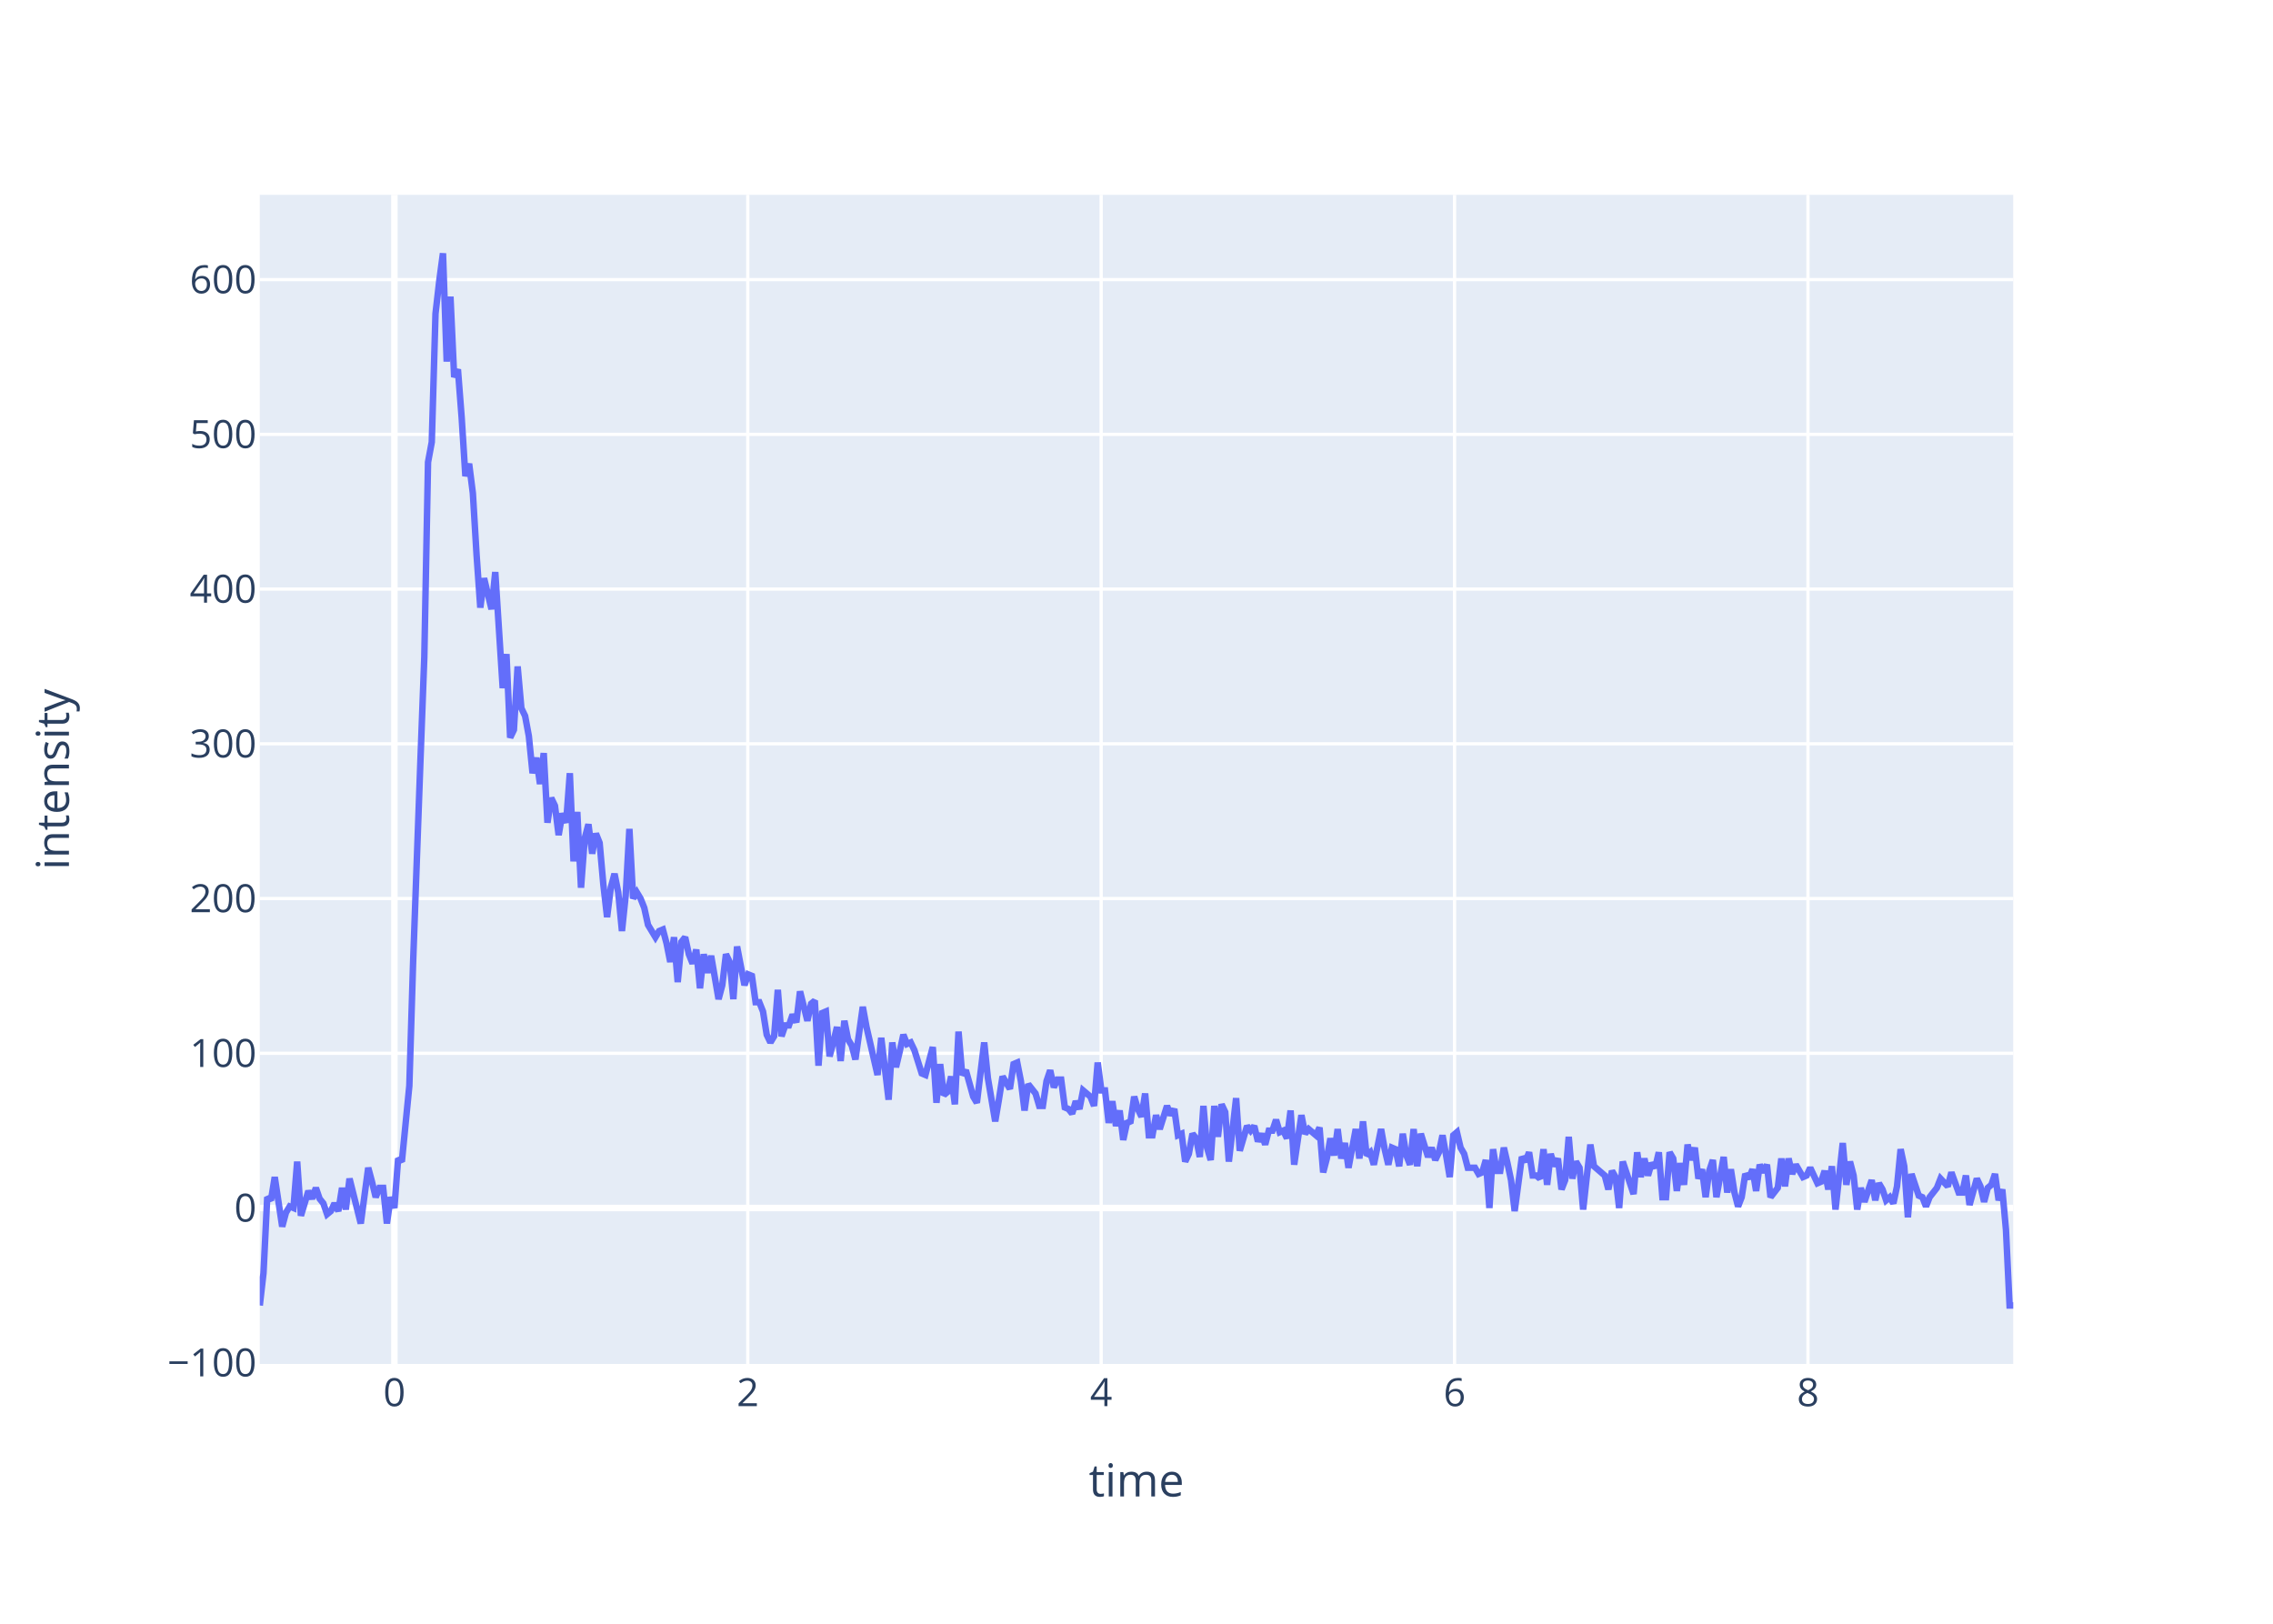
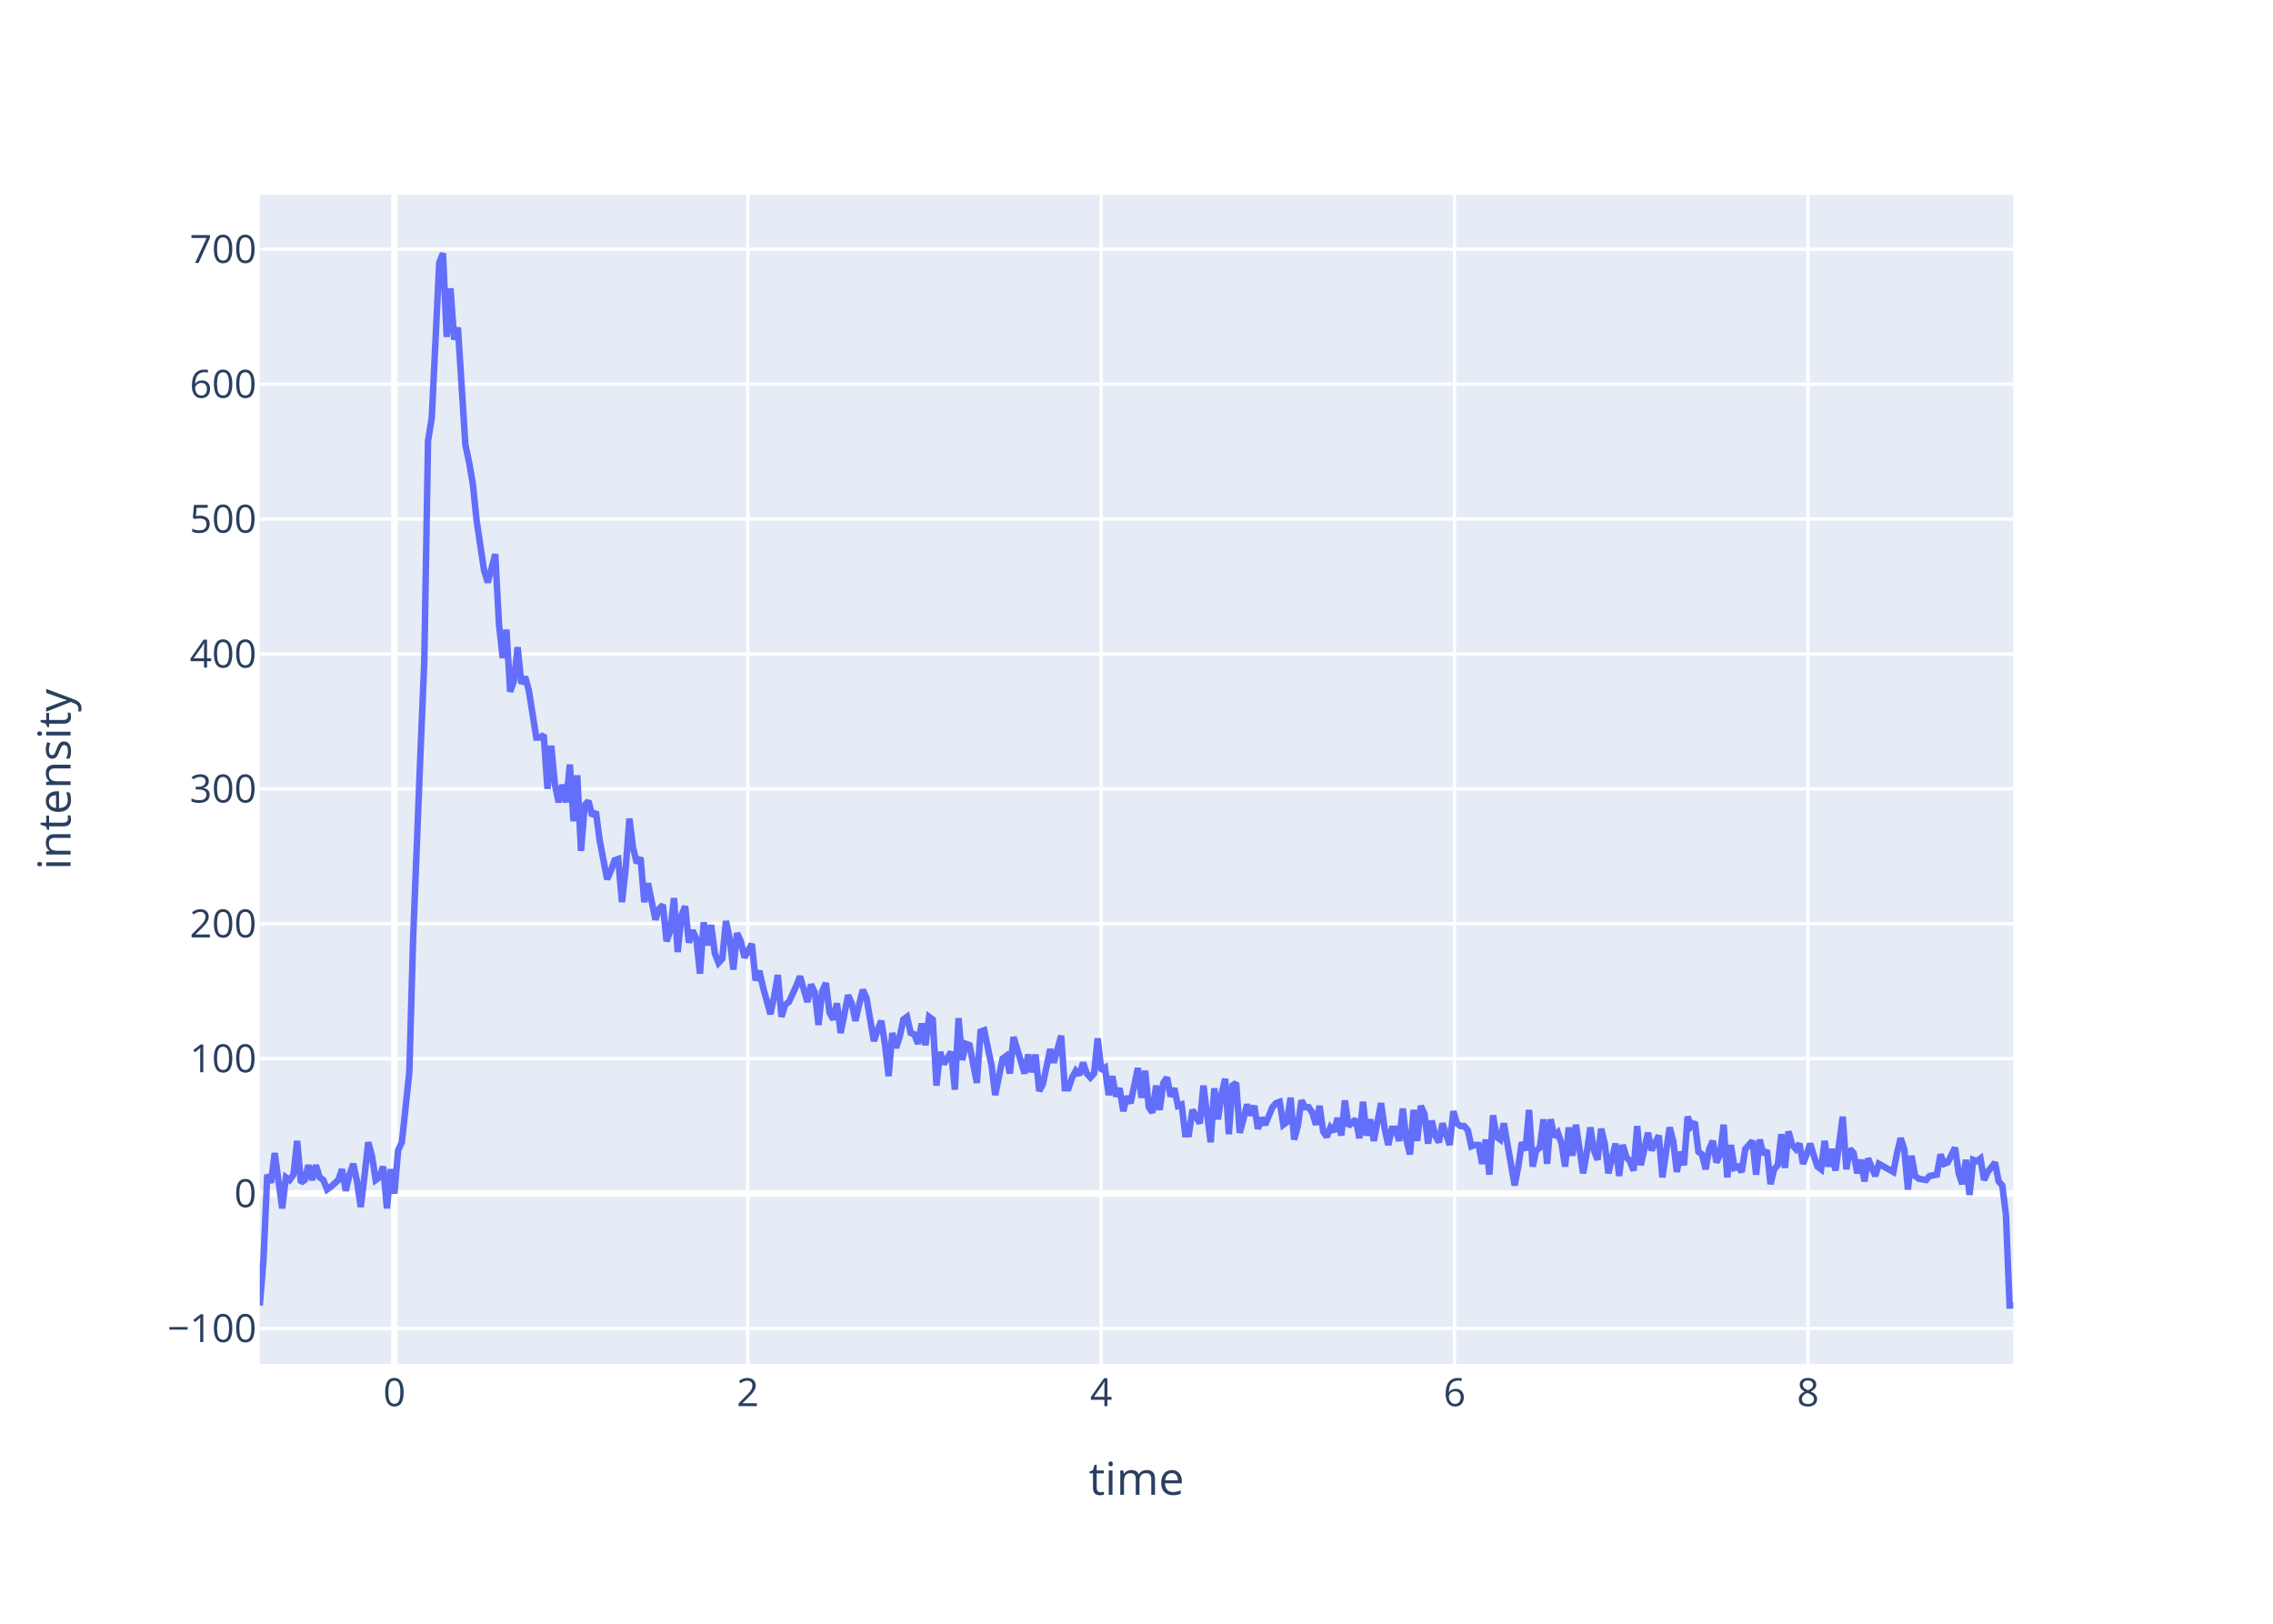
<svg xmlns="http://www.w3.org/2000/svg" class="main-svg" width="700" height="500" style="" viewBox="0 0 700 500">
  <rect x="0" y="0" width="700" height="500" style="fill: rgb(255, 255, 255); fill-opacity: 1;" />
-   <defs id="defs-5c5d31">
+   <defs id="defs-6682f3">
    <g class="clips">
-       <clipPath id="clip5c5d31xyplot" class="plotclip">
+       <clipPath id="clip6682f3xyplot" class="plotclip">
        <rect width="540" height="360" />
      </clipPath>
-       <clipPath class="axesclip" id="clip5c5d31x">
+       <clipPath class="axesclip" id="clip6682f3x">
        <rect x="80" y="0" width="540" height="500" />
      </clipPath>
-       <clipPath class="axesclip" id="clip5c5d31y">
+       <clipPath class="axesclip" id="clip6682f3y">
        <rect x="0" y="60" width="700" height="360" />
      </clipPath>
-       <clipPath class="axesclip" id="clip5c5d31xy">
+       <clipPath class="axesclip" id="clip6682f3xy">
        <rect x="80" y="60" width="540" height="360" />
      </clipPath>
    </g>
    <g class="gradients" />
    <g class="patterns" />
  </defs>
  <g class="bglayer">
    <rect class="bg" x="80" y="60" width="540" height="360" style="fill: rgb(229, 236, 246); fill-opacity: 1; stroke-width: 0;" />
  </g>
  <g class="layer-below">
    <g class="imagelayer" />
    <g class="shapelayer" />
  </g>
  <g class="cartesianlayer">
    <g class="subplot xy">
      <g class="layer-subplot">
        <g class="shapelayer" />
        <g class="imagelayer" />
      </g>
      <g class="minor-gridlayer">
        <g class="x" />
        <g class="y" />
      </g>
      <g class="gridlayer">
        <g class="x">
          <path class="xgrid crisp" transform="translate(230.29,0)" d="M0,60v360" style="stroke: rgb(255, 255, 255); stroke-opacity: 1; stroke-width: 1px;" />
          <path class="xgrid crisp" transform="translate(339.12,0)" d="M0,60v360" style="stroke: rgb(255, 255, 255); stroke-opacity: 1; stroke-width: 1px;" />
          <path class="xgrid crisp" transform="translate(447.95,0)" d="M0,60v360" style="stroke: rgb(255, 255, 255); stroke-opacity: 1; stroke-width: 1px;" />
          <path class="xgrid crisp" transform="translate(556.79,0)" d="M0,60v360" style="stroke: rgb(255, 255, 255); stroke-opacity: 1; stroke-width: 1px;" />
        </g>
        <g class="y">
-           <path class="ygrid crisp" transform="translate(0,324.34)" d="M80,0h540" style="stroke: rgb(255, 255, 255); stroke-opacity: 1; stroke-width: 1px;" />
-           <path class="ygrid crisp" transform="translate(0,276.69)" d="M80,0h540" style="stroke: rgb(255, 255, 255); stroke-opacity: 1; stroke-width: 1px;" />
-           <path class="ygrid crisp" transform="translate(0,229.04)" d="M80,0h540" style="stroke: rgb(255, 255, 255); stroke-opacity: 1; stroke-width: 1px;" />
-           <path class="ygrid crisp" transform="translate(0,181.39)" d="M80,0h540" style="stroke: rgb(255, 255, 255); stroke-opacity: 1; stroke-width: 1px;" />
-           <path class="ygrid crisp" transform="translate(0,133.75)" d="M80,0h540" style="stroke: rgb(255, 255, 255); stroke-opacity: 1; stroke-width: 1px;" />
-           <path class="ygrid crisp" transform="translate(0,86.1)" d="M80,0h540" style="stroke: rgb(255, 255, 255); stroke-opacity: 1; stroke-width: 1px;" />
+           <path class="ygrid crisp" transform="translate(0,409.06)" d="M80,0h540" style="stroke: rgb(255, 255, 255); stroke-opacity: 1; stroke-width: 1px;" />
+           <path class="ygrid crisp" transform="translate(0,325.98)" d="M80,0h540" style="stroke: rgb(255, 255, 255); stroke-opacity: 1; stroke-width: 1px;" />
+           <path class="ygrid crisp" transform="translate(0,284.45)" d="M80,0h540" style="stroke: rgb(255, 255, 255); stroke-opacity: 1; stroke-width: 1px;" />
+           <path class="ygrid crisp" transform="translate(0,242.91)" d="M80,0h540" style="stroke: rgb(255, 255, 255); stroke-opacity: 1; stroke-width: 1px;" />
+           <path class="ygrid crisp" transform="translate(0,201.37)" d="M80,0h540" style="stroke: rgb(255, 255, 255); stroke-opacity: 1; stroke-width: 1px;" />
+           <path class="ygrid crisp" transform="translate(0,159.83)" d="M80,0h540" style="stroke: rgb(255, 255, 255); stroke-opacity: 1; stroke-width: 1px;" />
+           <path class="ygrid crisp" transform="translate(0,118.29)" d="M80,0h540" style="stroke: rgb(255, 255, 255); stroke-opacity: 1; stroke-width: 1px;" />
+           <path class="ygrid crisp" transform="translate(0,76.75)" d="M80,0h540" style="stroke: rgb(255, 255, 255); stroke-opacity: 1; stroke-width: 1px;" />
        </g>
      </g>
      <g class="zerolinelayer">
        <path class="xzl zl crisp" transform="translate(121.46,0)" d="M0,60v360" style="stroke: rgb(255, 255, 255); stroke-opacity: 1; stroke-width: 2px;" />
-         <path class="yzl zl crisp" transform="translate(0,371.98)" d="M80,0h540" style="stroke: rgb(255, 255, 255); stroke-opacity: 1; stroke-width: 2px;" />
+         <path class="yzl zl crisp" transform="translate(0,367.52)" d="M80,0h540" style="stroke: rgb(255, 255, 255); stroke-opacity: 1; stroke-width: 2px;" />
      </g>
      <path class="xlines-below" />
      <path class="ylines-below" />
      <g class="overlines-below" />
      <g class="xaxislayer-below" />
      <g class="yaxislayer-below" />
      <g class="overaxes-below" />
-       <g class="plot" transform="translate(80,60)" clip-path="url(#clip5c5d31xyplot)">
+       <g class="plot" transform="translate(80,60)" clip-path="url(#clip6682f3xyplot)">
        <g class="scatterlayer mlayer">
-           <g class="trace scatter trace8841d8" style="stroke-miterlimit: 2; opacity: 1;">
+           <g class="trace scatter tracea4e991" style="stroke-miterlimit: 2; opacity: 1;">
            <g class="fills" />
            <g class="errorbars" />
            <g class="lines">
-               <path class="js-line" d="M0,342L1.15,331.99L2.3,308.65L3.45,309.6L4.61,302.45L6.91,317.7L8.06,313.41L9.21,311.51L10.37,311.98L11.52,297.69L12.67,314.36L14.97,306.74L16.12,309.12L17.28,305.79L18.43,309.12L19.58,310.55L20.73,313.89L21.88,312.94L23.03,310.55L24.19,312.94L25.34,305.79L26.49,312.46L27.64,302.93L31.1,316.75L32.25,308.17L33.4,299.59L34.55,303.88L35.7,308.65L36.85,305.79L38,305.79L39.15,316.75L40.31,308.65L41.46,311.98L42.61,296.74L43.76,297.69L46.06,274.34L47.21,236.7L49.51,173.33L50.67,142.36L51.82,82.32L52.97,76.13L54.12,36.58L55.27,26.58L56.42,18L57.57,51.35L58.72,31.34L59.87,56.12L61.02,53.74L62.17,68.51L63.32,86.61L64.47,82.8L65.62,91.85L66.77,110.91L67.92,127.11L69.07,118.06L71.37,127.59L72.52,116.15L74.82,151.89L75.97,141.41L77.11,167.14L78.26,164.75L79.41,145.22L80.56,158.08L81.71,160.46L82.86,166.66L84.01,178.09L85.16,173.33L86.3,181.43L87.45,171.9L88.6,193.34L89.75,185.72L90.9,188.1L92.04,197.15L93.19,190.48L94.34,193.34L95.49,178.09L96.63,205.25L97.78,190.01L98.93,213.35L100.08,198.11L101.22,193.82L102.37,202.87L103.52,196.68L104.66,199.54L105.81,212.4L106.96,222.41L108.1,213.35L109.25,209.06L110.39,214.78L111.54,226.69L112.69,215.74L113.83,195.25L114.98,216.69L116.12,214.78L117.27,216.69L118.41,219.55L119.56,224.79L121.85,228.6L122.99,226.69L124.14,226.22L125.28,230.51L126.42,236.22L127.57,228.6L128.71,242.42L129.86,230.03L131,228.6L132.14,233.84L133.29,236.7L134.43,232.41L135.57,244.32L136.72,233.84L137.86,239.56L139,234.32L141.29,247.66L142.43,243.37L143.57,233.84L144.71,236.22L145.85,247.66L146.99,231.46L149.28,243.37L150.42,240.04L151.56,240.51L152.7,248.61L153.84,248.61L154.98,251.47L156.12,258.62L157.26,261L158.4,259.09L159.54,244.8L160.68,259.09L161.82,255.76L162.96,255.76L164.1,252.42L165.24,254.81L166.38,245.28L168.65,254.33L169.79,249.09L170.93,248.14L172.07,268.15L173.21,251.95L174.34,251.47L175.48,265.29L176.62,261L177.76,256.24L178.89,266.72L180.03,254.33L181.17,260.05L182.3,261.95L183.44,266.24L185.71,250.04L186.85,256.24L190.25,271.01L191.39,259.57L193.66,278.63L194.79,261L195.93,268.62L197.06,263.86L198.2,258.62L199.33,261.48L200.46,261L201.6,263.38L203.86,270.53L205,271.01L207.26,262.43L208.4,279.58L209.53,267.67L210.66,277.2L211.79,276.25L212.92,271.48L214.06,280.06L215.19,257.66L216.32,271.01L217.45,269.58L219.71,277.68L220.84,279.58L223.1,261L224.23,271.96L226.49,285.3L227.62,278.63L228.75,271.48L229.88,273.39L231.01,275.29L232.14,267.67L233.27,267.19L234.4,272.91L235.52,281.96L236.65,273.86L238.91,276.72L240.04,280.54L241.16,280.54L242.29,272.91L243.42,269.58L244.54,274.82L245.67,272.44L246.8,272.44L247.92,281.01L249.05,281.49L250.18,282.92L251.3,279.11L252.43,281.49L253.55,275.77L255.8,277.68L256.93,280.54L258.05,267.19L259.18,275.77L260.3,275.77L261.43,285.78L262.55,279.11L263.68,286.73L264.8,281.96L265.92,291.02L267.05,285.78L268.17,285.3L269.29,277.68L270.42,281.49L271.54,283.87L272.66,276.72L273.79,289.59L274.91,289.59L276.03,283.39L277.15,287.68L279.4,280.54L280.52,283.39L281.64,281.49L282.76,289.59L283.88,289.11L285,297.69L286.12,295.31L287.24,289.11L288.36,290.54L289.49,296.26L290.61,280.54L291.73,293.4L292.85,297.21L293.97,280.54L295.08,290.06L296.2,280.06L297.32,282.44L298.44,297.69L300.68,278.15L301.8,294.35L304.04,286.73L305.15,288.16L306.27,286.73L307.39,291.49L308.51,289.11L309.63,292.45L310.74,288.16L311.86,288.16L312.98,284.82L314.1,288.64L315.21,288.16L316.33,290.54L317.45,281.96L318.56,298.64L320.79,283.39L321.91,289.11L323.03,287.68L324.14,288.64L325.26,289.59L326.37,287.21L327.49,301.02L328.61,296.74L329.72,290.54L330.84,295.78L331.95,287.68L333.07,296.74L334.18,291.97L335.29,299.59L337.52,287.68L338.64,296.74L339.75,285.3L340.87,295.78L341.98,294.83L343.09,298.64L345.32,287.68L346.43,293.88L347.55,298.64L348.66,293.4L349.77,293.88L350.89,299.12L352,289.11L353.11,295.78L354.23,298.64L355.34,287.68L356.45,299.12L357.56,289.11L359.79,296.26L360.9,293.4L362.01,297.21L363.13,294.83L364.24,289.59L365.35,295.78L366.46,302.45L367.57,289.59L368.68,288.64L369.8,293.4L370.91,295.31L372.02,299.59L374.24,299.59L375.35,301.5L376.46,301.02L377.57,297.21L378.68,311.98L379.8,293.88L380.91,300.55L382.02,300.55L383.13,293.4L384.24,298.16L385.35,303.41L386.46,312.94L388.68,296.26L389.79,297.69L390.9,294.83L392.01,301.98L393.12,301.98L394.23,302.93L395.34,293.88L396.45,304.84L397.56,295.31L398.67,299.12L399.78,296.74L400.89,306.26L402,303.41L403.11,290.06L404.22,302.93L405.33,297.69L406.44,299.59L407.55,312.46L409.77,292.45L410.88,299.12L414.21,301.98L415.32,306.26L416.43,300.55L417.53,302.45L418.64,311.98L419.75,297.69L423.08,307.69L424.19,294.83L425.3,302.45L426.41,296.74L427.52,301.98L428.63,298.16L429.74,299.59L430.85,294.83L431.96,308.65L433.07,308.65L434.18,294.83L435.29,296.74L436.4,306.74L437.51,298.16L438.61,304.84L439.72,292.45L440.83,297.21L441.94,293.4L443.05,302.93L444.16,300.07L445.27,308.65L446.38,300.55L447.49,297.21L448.6,308.65L450.82,296.26L451.93,307.22L453.04,300.07L454.15,307.22L455.26,311.51L456.37,308.65L457.48,301.5L458.59,302.93L459.71,300.07L460.82,306.74L461.93,298.64L463.04,301.02L464.15,298.64L465.26,308.65L467.48,305.79L468.59,296.74L469.7,305.31L470.81,296.74L471.93,301.5L473.04,298.64L475.26,302.45L476.37,301.98L477.48,299.59L478.6,301.98L479.71,304.36L480.82,303.88L481.93,300.55L483.05,306.26L484.16,299.12L485.27,312.46L487.5,291.97L488.61,304.84L489.72,297.69L490.84,301.98L491.95,312.46L493.06,305.79L494.18,310.08L495.29,306.74L496.41,303.41L497.52,309.6L498.63,304.36L499.75,306.26L500.86,309.6L501.98,308.65L503.09,310.55L504.21,305.31L505.32,293.88L506.44,299.12L507.56,314.84L508.67,301.5L510.9,308.17L512.02,308.65L513.14,311.51L514.25,308.65L516.49,305.79L517.61,302.93L519.84,305.31L520.96,301.02L523.2,307.22L524.31,307.22L525.43,301.98L526.55,311.03L528.79,302.93L529.91,305.31L531.03,310.08L532.15,305.79L533.27,304.84L534.39,301.5L535.51,309.6L536.63,306.26L537.76,318.65L538.88,342L540,342" style="vector-effect: non-scaling-stroke; fill: none; stroke: rgb(99, 110, 250); stroke-opacity: 1; stroke-width: 2px; opacity: 1;" />
+               <path class="js-line" d="M0,342L1.15,327.88L2.3,301.71L3.45,304.2L4.61,295.06L6.91,312.09L8.06,302.54L9.21,303.37L10.37,301.71L11.52,291.32L12.67,304.2L13.82,303.37L14.97,298.8L16.12,303.37L17.28,298.8L18.43,302.54L19.58,303.37L20.73,306.28L21.88,305.45L24.19,303.37L25.34,300.05L26.49,306.69L27.64,301.71L28.79,298.38L29.94,303.78L31.1,311.68L32.25,302.12L33.4,291.74L34.55,295.89L35.7,303.37L36.85,302.54L38,299.22L39.15,312.09L40.31,300.05L41.46,307.52L42.61,294.23L43.76,291.74L46.06,270.14L47.21,229.43L49.51,171.28L50.67,143.45L51.82,75.74L52.97,68.68L55.27,20.91L56.42,18L57.57,43.75L58.72,28.8L59.87,44.58L61.02,40.85L63.32,76.98L64.47,82.38L65.62,89.03L66.77,100.25L69.07,115.62L70.22,119.35L72.52,110.63L73.67,132.23L74.82,142.62L75.97,133.89L77.11,153L78.26,149.68L79.41,139.29L80.56,150.51L81.71,148.43L82.86,152.58L85.16,167.12L86.3,167.12L87.45,166.29L88.6,182.91L89.75,169.62L90.9,181.66L92.04,187.06L93.19,181.66L94.34,187.06L95.49,175.43L96.63,192.88L97.78,178.75L98.93,202.02L100.08,187.89L101.22,186.65L102.37,191.22L103.52,189.97L104.66,198.69L106.96,210.74L108.1,208.25L109.25,204.92L110.39,204.51L111.54,217.8L112.69,207.42L113.83,192.05L114.98,201.18L116.12,205.75L117.27,204.09L118.41,217.8L119.56,211.98L121.85,223.2L122.99,219.88L124.14,218.63L125.28,229.85L126.42,226.52L127.57,216.55L128.71,233.17L129.86,221.95L131,219.05L132.14,230.26L133.29,226.52L134.43,229.02L135.57,239.82L136.72,224.03L137.86,231.09L139,224.86L140.14,233.58L141.29,236.49L142.43,235.25L143.57,223.62L144.71,229.02L145.85,238.57L146.99,227.35L148.14,229.85L149.28,234.83L150.42,232.75L151.56,230.68L152.7,241.89L153.84,238.98L154.98,243.97L157.26,252.28L158.4,246.88L159.54,240.23L160.68,253.11L161.82,249.37L162.96,248.54L165.24,243.55L166.38,240.65L168.65,248.54L169.79,243.14L170.93,245.63L172.07,255.6L173.21,245.22L174.34,242.72L175.48,251.86L176.62,253.94L177.76,248.95L178.89,258.09L181.17,246.46L182.3,248.95L183.44,254.35L184.58,249.37L185.71,244.8L186.85,247.29L189.12,260.58L190.25,257.26L191.39,254.35L192.52,261.42L193.66,271.38L194.79,258.09L195.93,262.66L197.06,259.34L198.2,253.94L199.33,253.11L200.46,258.09L201.6,258.51L202.73,261.42L203.86,255.18L205,261.83L206.13,253.11L207.26,253.94L208.4,274.29L209.53,263.91L210.66,267.65L212.92,263.91L214.06,275.54L215.19,253.52L216.32,266.4L217.45,261.42L218.58,261.83L220.84,273.46L221.97,257.68L223.1,257.26L224.23,262.66L225.36,268.06L226.49,277.2L228.75,265.98L229.88,265.15L231.01,270.55L232.14,259.34L235.52,270.55L236.65,264.74L237.78,270.14L238.91,264.74L240.04,275.95L241.16,273.88L243.42,263.08L244.54,267.23L246.8,258.92L247.92,275.12L249.05,275.12L250.18,271.8L251.3,269.72L252.43,270.97L253.55,267.23L254.68,270.55L255.8,271.8L256.93,270.55L258.05,259.75L259.18,269.72L260.3,268.89L261.43,277.2L262.55,271.38L263.68,277.62L264.8,275.12L265.92,282.18L267.05,277.62L268.17,279.69L270.42,268.89L271.54,278.03L272.66,269.72L273.79,280.94L274.91,282.6L276.03,274.29L277.15,281.77L278.27,273.46L279.4,271.8L280.52,277.62L281.64,275.12L282.76,280.52L283.88,280.11L285,289.25L286.12,289.25L287.24,281.77L289.49,285.92L290.61,274.29L292.85,291.74L293.97,275.12L295.08,284.68L296.2,276.78L297.32,272.22L298.44,289.25L299.56,274.29L300.68,273.46L301.8,288.83L302.92,284.68L304.04,280.11L305.15,283.43L306.27,280.52L307.39,287.58L308.51,284.26L309.63,286.34L311.86,280.94L312.98,279.69L314.1,279.28L315.21,286.34L316.33,285.51L317.45,278.03L318.56,290.91L319.68,286.75L320.79,278.86L321.91,280.94L323.03,280.94L324.14,282.6L325.26,286.34L326.37,280.52L327.49,288.42L328.61,290.08L329.72,287.17L330.84,288.42L331.95,284.26L333.07,289.66L334.18,278.86L335.29,286.75L337.52,284.68L338.64,290.49L339.75,279.28L340.87,289.66L341.98,284.68L343.09,291.32L345.32,279.69L346.43,287.58L347.55,292.57L348.66,287.58L349.77,287.58L350.89,291.32L352,281.35L353.11,290.91L354.23,295.48L355.34,281.77L356.45,291.32L357.56,280.52L358.68,283.02L359.79,292.15L360.9,285.09L362.01,289.66L363.13,291.74L364.24,285.92L366.46,292.57L367.57,282.18L368.68,285.92L369.8,286.75L370.91,286.75L372.02,288L373.13,292.98L374.24,292.57L375.35,292.57L376.46,298.38L377.57,290.91L378.68,301.71L379.8,283.43L380.91,290.08L382.02,290.91L383.13,285.92L386.46,305.03L387.57,299.22L388.68,291.74L389.79,294.23L390.9,281.77L392.01,299.22L393.12,294.23L394.23,293.4L395.34,284.68L396.45,298.38L397.56,284.68L398.67,290.08L399.78,288.83L400.89,292.15L402,299.22L403.11,287.17L404.22,295.89L405.33,286.34L407.55,301.29L408.66,295.06L409.77,287.17L410.88,294.23L411.99,297.14L413.1,287.58L414.21,292.15L415.32,301.29L417.53,292.15L418.64,302.12L419.75,292.57L420.86,296.31L421.97,297.55L423.08,300.46L424.19,286.75L425.3,298.8L427.52,288.83L428.63,294.23L430.85,289.66L431.96,302.54L434.18,287.17L435.29,291.32L436.4,300.88L437.51,294.65L438.61,298.8L439.72,283.85L440.83,286.75L441.94,285.51L443.05,294.65L444.16,295.48L445.27,300.05L446.38,293.82L447.49,291.32L448.6,297.97L449.71,295.48L450.82,286.34L451.93,302.54L453.04,292.57L454.15,299.63L455.26,299.22L456.37,300.88L457.48,293.82L459.71,291.32L460.82,301.71L461.93,290.91L463.04,295.48L464.15,294.23L465.26,304.62L466.37,300.05L467.48,298.8L468.59,289.25L469.7,299.63L470.81,288.42L471.93,292.57L473.04,293.82L474.15,292.15L475.26,298.38L476.37,295.48L477.48,292.15L478.6,295.89L479.71,299.22L480.82,300.05L481.93,291.32L483.05,299.22L484.16,293.82L485.27,300.46L487.5,283.85L488.61,300.05L489.72,293.82L490.84,295.06L491.95,301.29L493.06,297.14L494.18,303.78L495.29,296.72L497.52,302.12L498.63,298.38L503.09,300.88L504.21,295.06L505.32,290.49L506.44,293.82L507.56,306.28L508.67,295.89L509.79,302.12L510.9,302.95L513.14,303.37L514.25,302.12L516.49,301.71L517.61,295.48L518.72,298.38L519.84,297.97L522.08,293.4L523.2,301.29L524.31,304.62L525.43,297.14L526.55,307.94L527.67,297.14L528.79,297.55L529.91,296.72L531.03,303.37L532.15,300.88L534.39,297.97L535.51,303.78L536.63,305.03L537.76,314.17L538.88,342L540,342" style="vector-effect: none; fill: none; stroke: rgb(99, 110, 250); stroke-opacity: 1; stroke-width: 2px; opacity: 1;" />
            </g>
            <g class="points" />
            <g class="text" />
          </g>
        </g>
      </g>
      <g class="overplot" />
      <path class="xlines-above crisp" d="M0,0" style="fill: none;" />
      <path class="ylines-above crisp" d="M0,0" style="fill: none;" />
      <g class="overlines-above" />
      <g class="xaxislayer-above">
        <g class="xtick">
          <text text-anchor="middle" x="0" y="433" transform="translate(121.46,0)" style="font-family: 'Open Sans', verdana, arial, sans-serif; font-size: 12px; fill: rgb(42, 63, 95); fill-opacity: 1; white-space: pre; opacity: 1;">0</text>
        </g>
        <g class="xtick">
          <text text-anchor="middle" x="0" y="433" style="font-family: 'Open Sans', verdana, arial, sans-serif; font-size: 12px; fill: rgb(42, 63, 95); fill-opacity: 1; white-space: pre; opacity: 1;" transform="translate(230.29,0)">2</text>
        </g>
        <g class="xtick">
          <text text-anchor="middle" x="0" y="433" style="font-family: 'Open Sans', verdana, arial, sans-serif; font-size: 12px; fill: rgb(42, 63, 95); fill-opacity: 1; white-space: pre; opacity: 1;" transform="translate(339.12,0)">4</text>
        </g>
        <g class="xtick">
          <text text-anchor="middle" x="0" y="433" style="font-family: 'Open Sans', verdana, arial, sans-serif; font-size: 12px; fill: rgb(42, 63, 95); fill-opacity: 1; white-space: pre; opacity: 1;" transform="translate(447.95,0)">6</text>
        </g>
        <g class="xtick">
          <text text-anchor="middle" x="0" y="433" style="font-family: 'Open Sans', verdana, arial, sans-serif; font-size: 12px; fill: rgb(42, 63, 95); fill-opacity: 1; white-space: pre; opacity: 1;" transform="translate(556.79,0)">8</text>
        </g>
      </g>
      <g class="yaxislayer-above">
        <g class="ytick">
-           <text text-anchor="end" x="79" y="4.2" transform="translate(0,419.63)" style="font-family: 'Open Sans', verdana, arial, sans-serif; font-size: 12px; fill: rgb(42, 63, 95); fill-opacity: 1; white-space: pre; opacity: 1;">−100</text>
+           <text text-anchor="end" x="79" y="4.2" transform="translate(0,409.06)" style="font-family: 'Open Sans', verdana, arial, sans-serif; font-size: 12px; fill: rgb(42, 63, 95); fill-opacity: 1; white-space: pre; opacity: 1;">−100</text>
        </g>
        <g class="ytick">
-           <text text-anchor="end" x="79" y="4.2" style="font-family: 'Open Sans', verdana, arial, sans-serif; font-size: 12px; fill: rgb(42, 63, 95); fill-opacity: 1; white-space: pre; opacity: 1;" transform="translate(0,371.98)">0</text>
+           <text text-anchor="end" x="79" y="4.2" style="font-family: 'Open Sans', verdana, arial, sans-serif; font-size: 12px; fill: rgb(42, 63, 95); fill-opacity: 1; white-space: pre; opacity: 1;" transform="translate(0,367.52)">0</text>
        </g>
        <g class="ytick">
-           <text text-anchor="end" x="79" y="4.2" style="font-family: 'Open Sans', verdana, arial, sans-serif; font-size: 12px; fill: rgb(42, 63, 95); fill-opacity: 1; white-space: pre; opacity: 1;" transform="translate(0,324.34)">100</text>
+           <text text-anchor="end" x="79" y="4.2" style="font-family: 'Open Sans', verdana, arial, sans-serif; font-size: 12px; fill: rgb(42, 63, 95); fill-opacity: 1; white-space: pre; opacity: 1;" transform="translate(0,325.98)">100</text>
        </g>
        <g class="ytick">
-           <text text-anchor="end" x="79" y="4.2" style="font-family: 'Open Sans', verdana, arial, sans-serif; font-size: 12px; fill: rgb(42, 63, 95); fill-opacity: 1; white-space: pre; opacity: 1;" transform="translate(0,276.69)">200</text>
+           <text text-anchor="end" x="79" y="4.2" style="font-family: 'Open Sans', verdana, arial, sans-serif; font-size: 12px; fill: rgb(42, 63, 95); fill-opacity: 1; white-space: pre; opacity: 1;" transform="translate(0,284.45)">200</text>
        </g>
        <g class="ytick">
-           <text text-anchor="end" x="79" y="4.2" style="font-family: 'Open Sans', verdana, arial, sans-serif; font-size: 12px; fill: rgb(42, 63, 95); fill-opacity: 1; white-space: pre; opacity: 1;" transform="translate(0,229.04)">300</text>
+           <text text-anchor="end" x="79" y="4.2" style="font-family: 'Open Sans', verdana, arial, sans-serif; font-size: 12px; fill: rgb(42, 63, 95); fill-opacity: 1; white-space: pre; opacity: 1;" transform="translate(0,242.91)">300</text>
        </g>
        <g class="ytick">
-           <text text-anchor="end" x="79" y="4.2" style="font-family: 'Open Sans', verdana, arial, sans-serif; font-size: 12px; fill: rgb(42, 63, 95); fill-opacity: 1; white-space: pre; opacity: 1;" transform="translate(0,181.39)">400</text>
+           <text text-anchor="end" x="79" y="4.2" style="font-family: 'Open Sans', verdana, arial, sans-serif; font-size: 12px; fill: rgb(42, 63, 95); fill-opacity: 1; white-space: pre; opacity: 1;" transform="translate(0,201.37)">400</text>
        </g>
        <g class="ytick">
-           <text text-anchor="end" x="79" y="4.2" style="font-family: 'Open Sans', verdana, arial, sans-serif; font-size: 12px; fill: rgb(42, 63, 95); fill-opacity: 1; white-space: pre; opacity: 1;" transform="translate(0,133.75)">500</text>
+           <text text-anchor="end" x="79" y="4.2" style="font-family: 'Open Sans', verdana, arial, sans-serif; font-size: 12px; fill: rgb(42, 63, 95); fill-opacity: 1; white-space: pre; opacity: 1;" transform="translate(0,159.83)">500</text>
        </g>
        <g class="ytick">
-           <text text-anchor="end" x="79" y="4.2" style="font-family: 'Open Sans', verdana, arial, sans-serif; font-size: 12px; fill: rgb(42, 63, 95); fill-opacity: 1; white-space: pre; opacity: 1;" transform="translate(0,86.1)">600</text>
+           <text text-anchor="end" x="79" y="4.2" style="font-family: 'Open Sans', verdana, arial, sans-serif; font-size: 12px; fill: rgb(42, 63, 95); fill-opacity: 1; white-space: pre; opacity: 1;" transform="translate(0,118.29)">600</text>
+         </g>
+         <g class="ytick">
+           <text text-anchor="end" x="79" y="4.2" style="font-family: 'Open Sans', verdana, arial, sans-serif; font-size: 12px; fill: rgb(42, 63, 95); fill-opacity: 1; white-space: pre; opacity: 1;" transform="translate(0,76.75)">700</text>
        </g>
      </g>
      <g class="overaxes-above" />
    </g>
  </g>
  <g class="polarlayer" />
  <g class="smithlayer" />
  <g class="ternarylayer" />
  <g class="geolayer" />
  <g class="funnelarealayer" />
  <g class="pielayer" />
  <g class="iciclelayer" />
  <g class="treemaplayer" />
  <g class="sunburstlayer" />
  <g class="glimages" />
-   <defs id="topdefs-5c5d31">
+   <defs id="topdefs-6682f3">
    <g class="clips" />
  </defs>
  <g class="layer-above">
    <g class="imagelayer" />
    <g class="shapelayer" />
  </g>
  <g class="infolayer">
    <g class="g-gtitle" />
    <g class="g-xtitle">
-       <text class="xtitle" x="350" y="460.8" text-anchor="middle" style="font-family: 'Open Sans', verdana, arial, sans-serif; font-size: 14px; fill: rgb(42, 63, 95); opacity: 1; font-weight: normal; white-space: pre;">time</text>
+       <text class="xtitle" x="350" y="460.3" text-anchor="middle" style="font-family: 'Open Sans', verdana, arial, sans-serif; font-size: 14px; fill: rgb(42, 63, 95); opacity: 1; font-weight: normal; white-space: pre;">time</text>
    </g>
    <g class="g-ytitle">
-       <text class="ytitle" transform="rotate(-90,21.23125,240)" x="21.231" y="240" text-anchor="middle" style="font-family: 'Open Sans', verdana, arial, sans-serif; font-size: 14px; fill: rgb(42, 63, 95); opacity: 1; font-weight: normal; white-space: pre;">intensity</text>
+       <text class="ytitle" transform="rotate(-90,21.73125,240)" x="21.731" y="240" text-anchor="middle" style="font-family: 'Open Sans', verdana, arial, sans-serif; font-size: 14px; fill: rgb(42, 63, 95); opacity: 1; font-weight: normal; white-space: pre;">intensity</text>
    </g>
  </g>
</svg>
